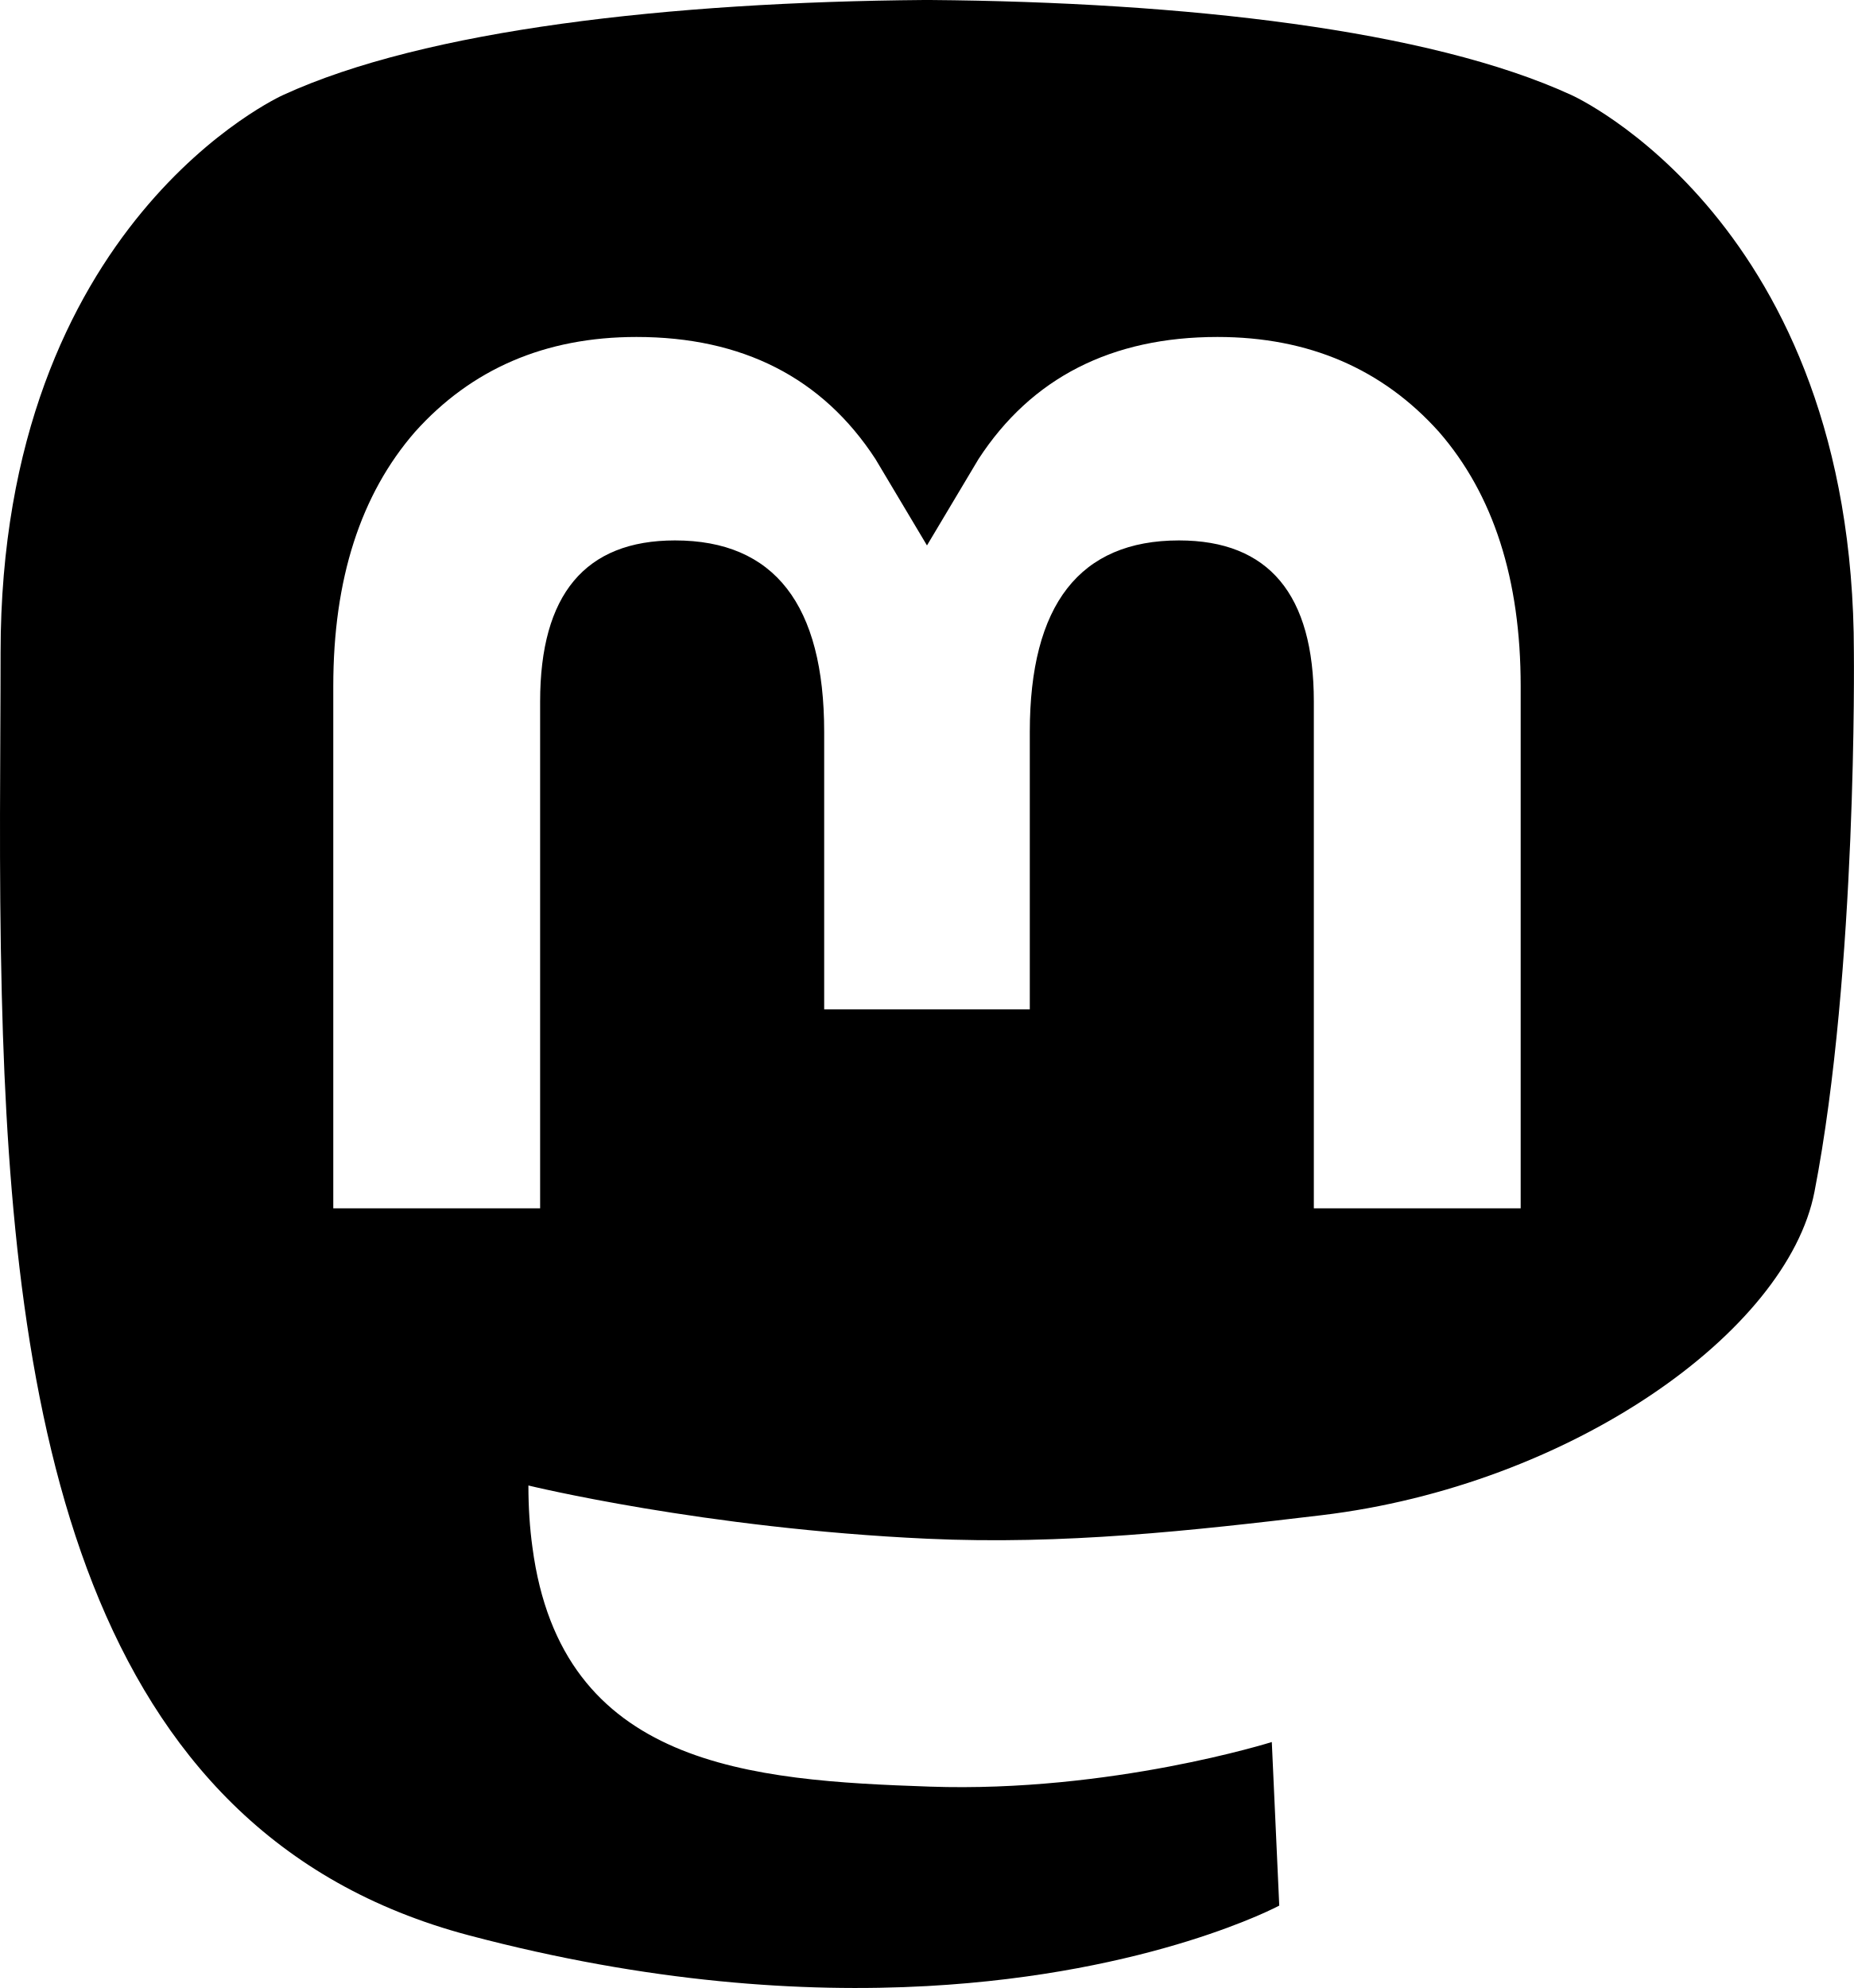
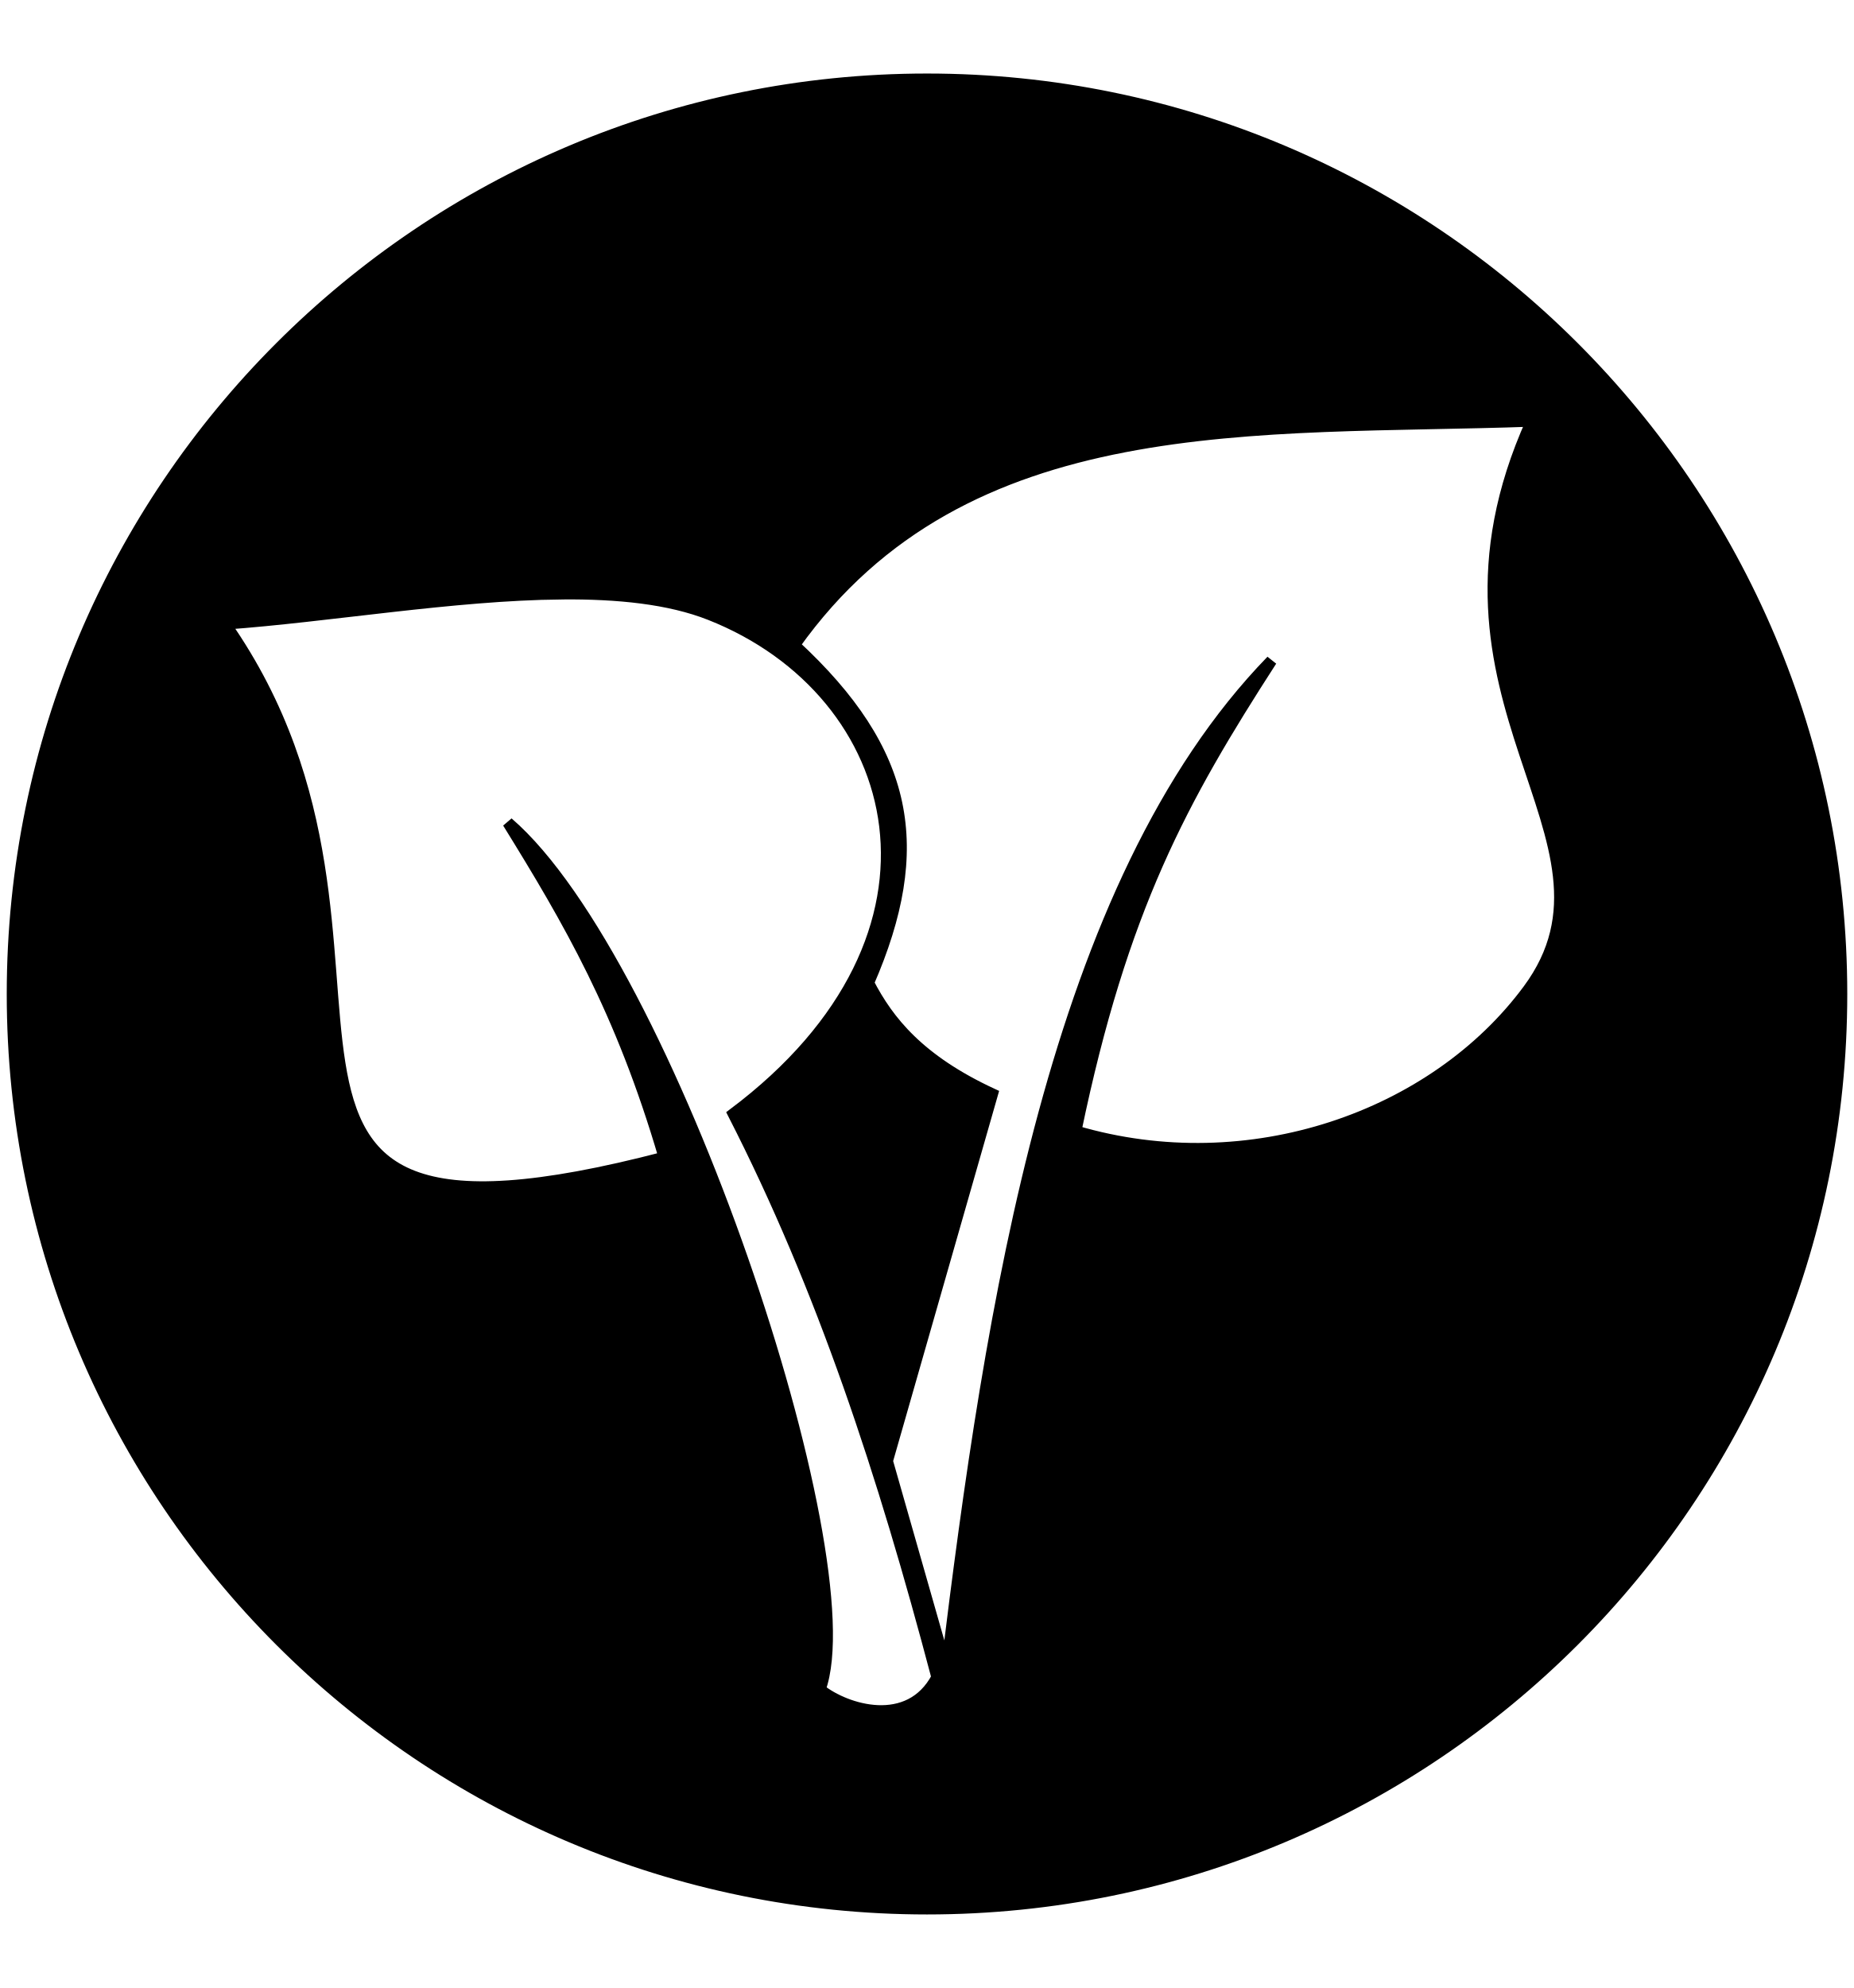
- <svg xmlns="http://www.w3.org/2000/svg" viewBox="0 0 216.414 232.01">
-   <path d="M107.865 0C78.204.242 49.672 3.454 33.045 11.09c0 0-32.977 14.752-32.977 65.082 0 11.525-.224 25.306.141 39.92 1.198 49.22 9.024 97.728 54.531 109.773 20.983 5.554 38.997 6.715 53.506 5.918 26.311-1.459 41.082-9.389 41.082-9.389l-.869-19.09s-18.802 5.928-39.918 5.205c-20.921-.718-43.007-2.255-46.391-27.941-.312-2.256-.469-4.669-.469-7.203 0 0 20.537 5.02 46.564 6.213 15.915.73 30.839-.933 45.998-2.742 29.07-3.471 54.381-21.382 57.562-37.748 5.013-25.781 4.6-62.916 4.6-62.916 0-50.33-32.975-65.082-32.975-65.082C166.805 3.454 138.255.242 108.594 0h-.729zM74.297 39.326c12.355 0 21.71 4.749 27.896 14.248l6.014 10.08 6.016-10.08c6.185-9.499 15.54-14.248 27.896-14.248 10.678 0 19.282 3.754 25.852 11.076 6.369 7.322 9.539 17.219 9.539 29.674v60.941h-24.145V81.869c0-12.469-5.245-18.799-15.738-18.799-11.602 0-17.418 7.509-17.418 22.354v32.375H96.207V85.424c0-14.845-5.815-22.354-17.418-22.354-10.494 0-15.74 6.33-15.74 18.799v59.148H38.904V80.076c0-12.455 3.171-22.351 9.541-29.674 6.569-7.322 15.173-11.076 25.852-11.076z" fill="#000" />
+ <svg xmlns="http://www.w3.org/2000/svg" version="1.1" viewBox="0 0 216.41 232.01">
+   <path d="m108.21 9.234a106.77 106.77 0 0 0-106.77 106.77 106.77 106.77 0 0 0 106.77 106.77 106.77 106.77 0 0 0 106.77-106.77 106.77 106.77 0 0 0-106.77-106.77zm70.58 39.908c-14.774 32.781 12.758 48.586-0.402 66.369-10.969 14.823-32.582 22.465-52.805 16.492 5.403-26.028 12.409-38.736 22.839-54.905-25.404 26.154-32.782 75.557-37.938 117.6l-6.904-24.187 12.268-42.838c-8.55-3.961-12.143-8.485-14.466-12.965 6.851-15.768 4.794-27.001-8.648-39.426 19.906-27.989 54.047-25.008 86.056-26.138zm-113.25 20.163c6.585-0.058 12.594 0.553 17.338 2.425 22.867 9.023 30.632 37.333 2.72 58.26 10.437 20.414 17.485 41.946 23.774 65.753-3.239 6.114-10.637 3.831-13.643 1.422 5.599-15.336-17.617-84.951-36.44-101.16 7.081 11.438 13.221 21.943 18.237 39.059-59.419 15.488-24.452-23.938-51.231-62.24 11.996-0.859 26.672-3.405 39.244-3.516z" stroke="#000" stroke-width="1.305" />
</svg>
